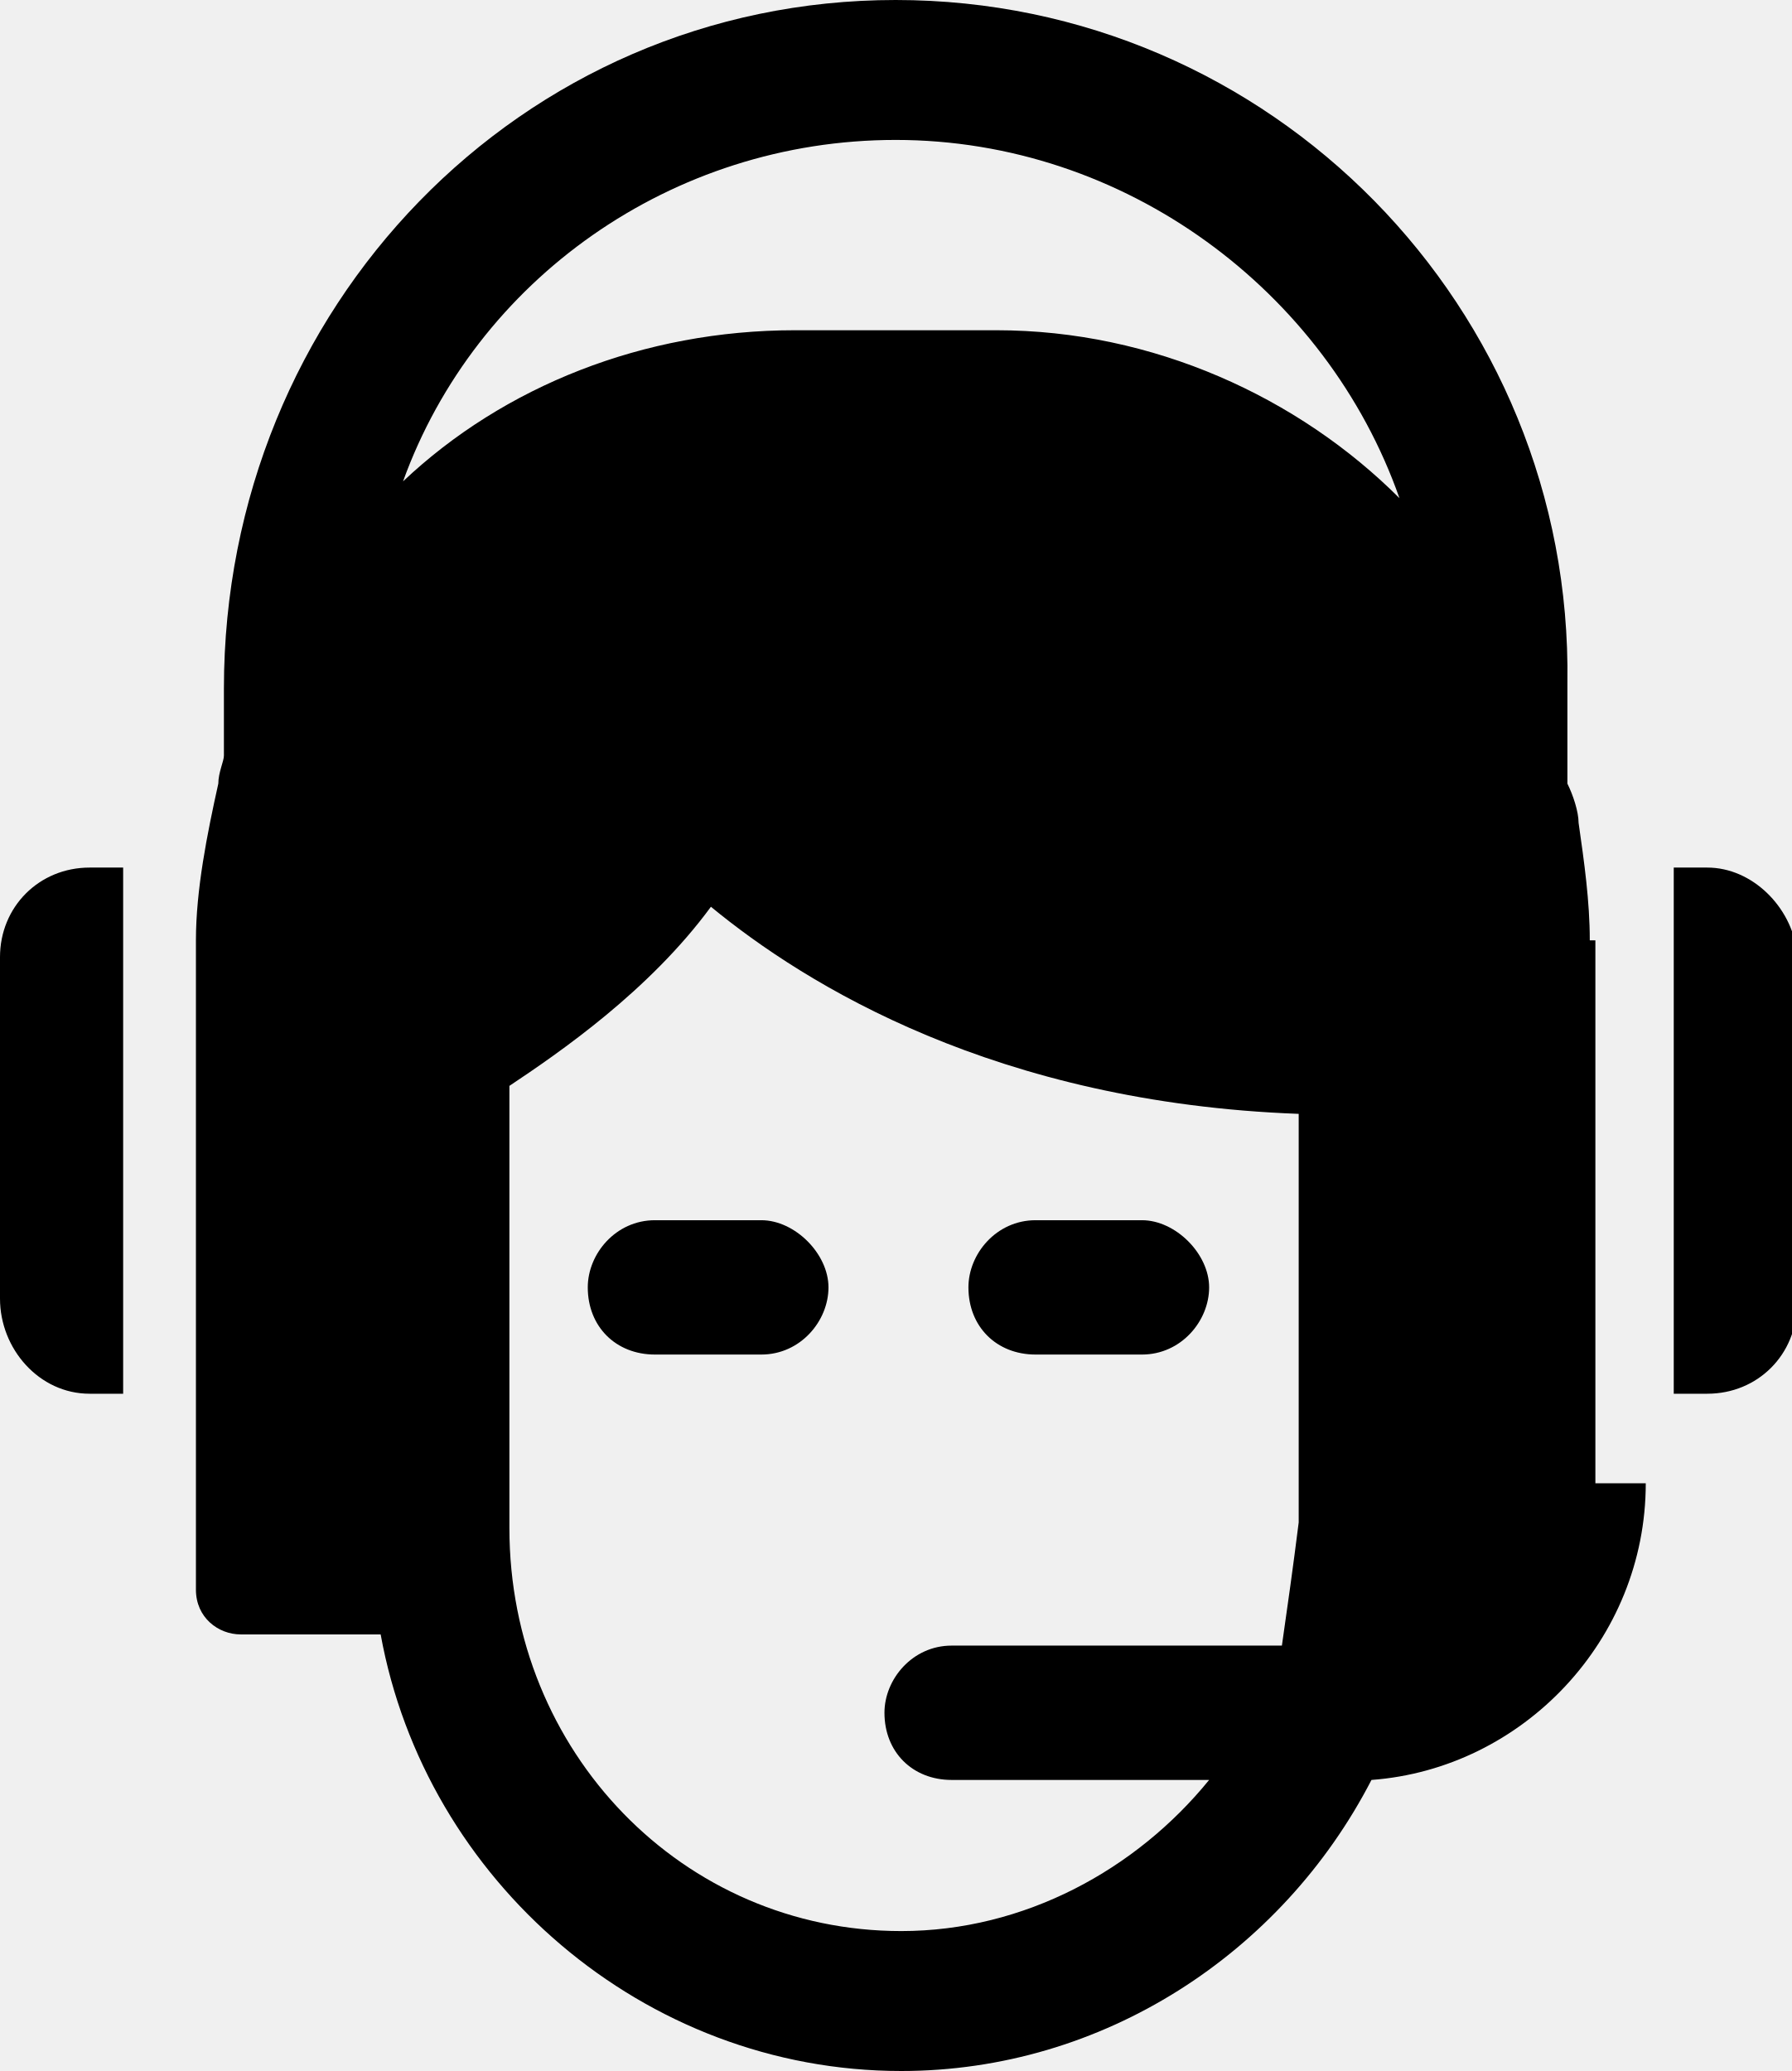
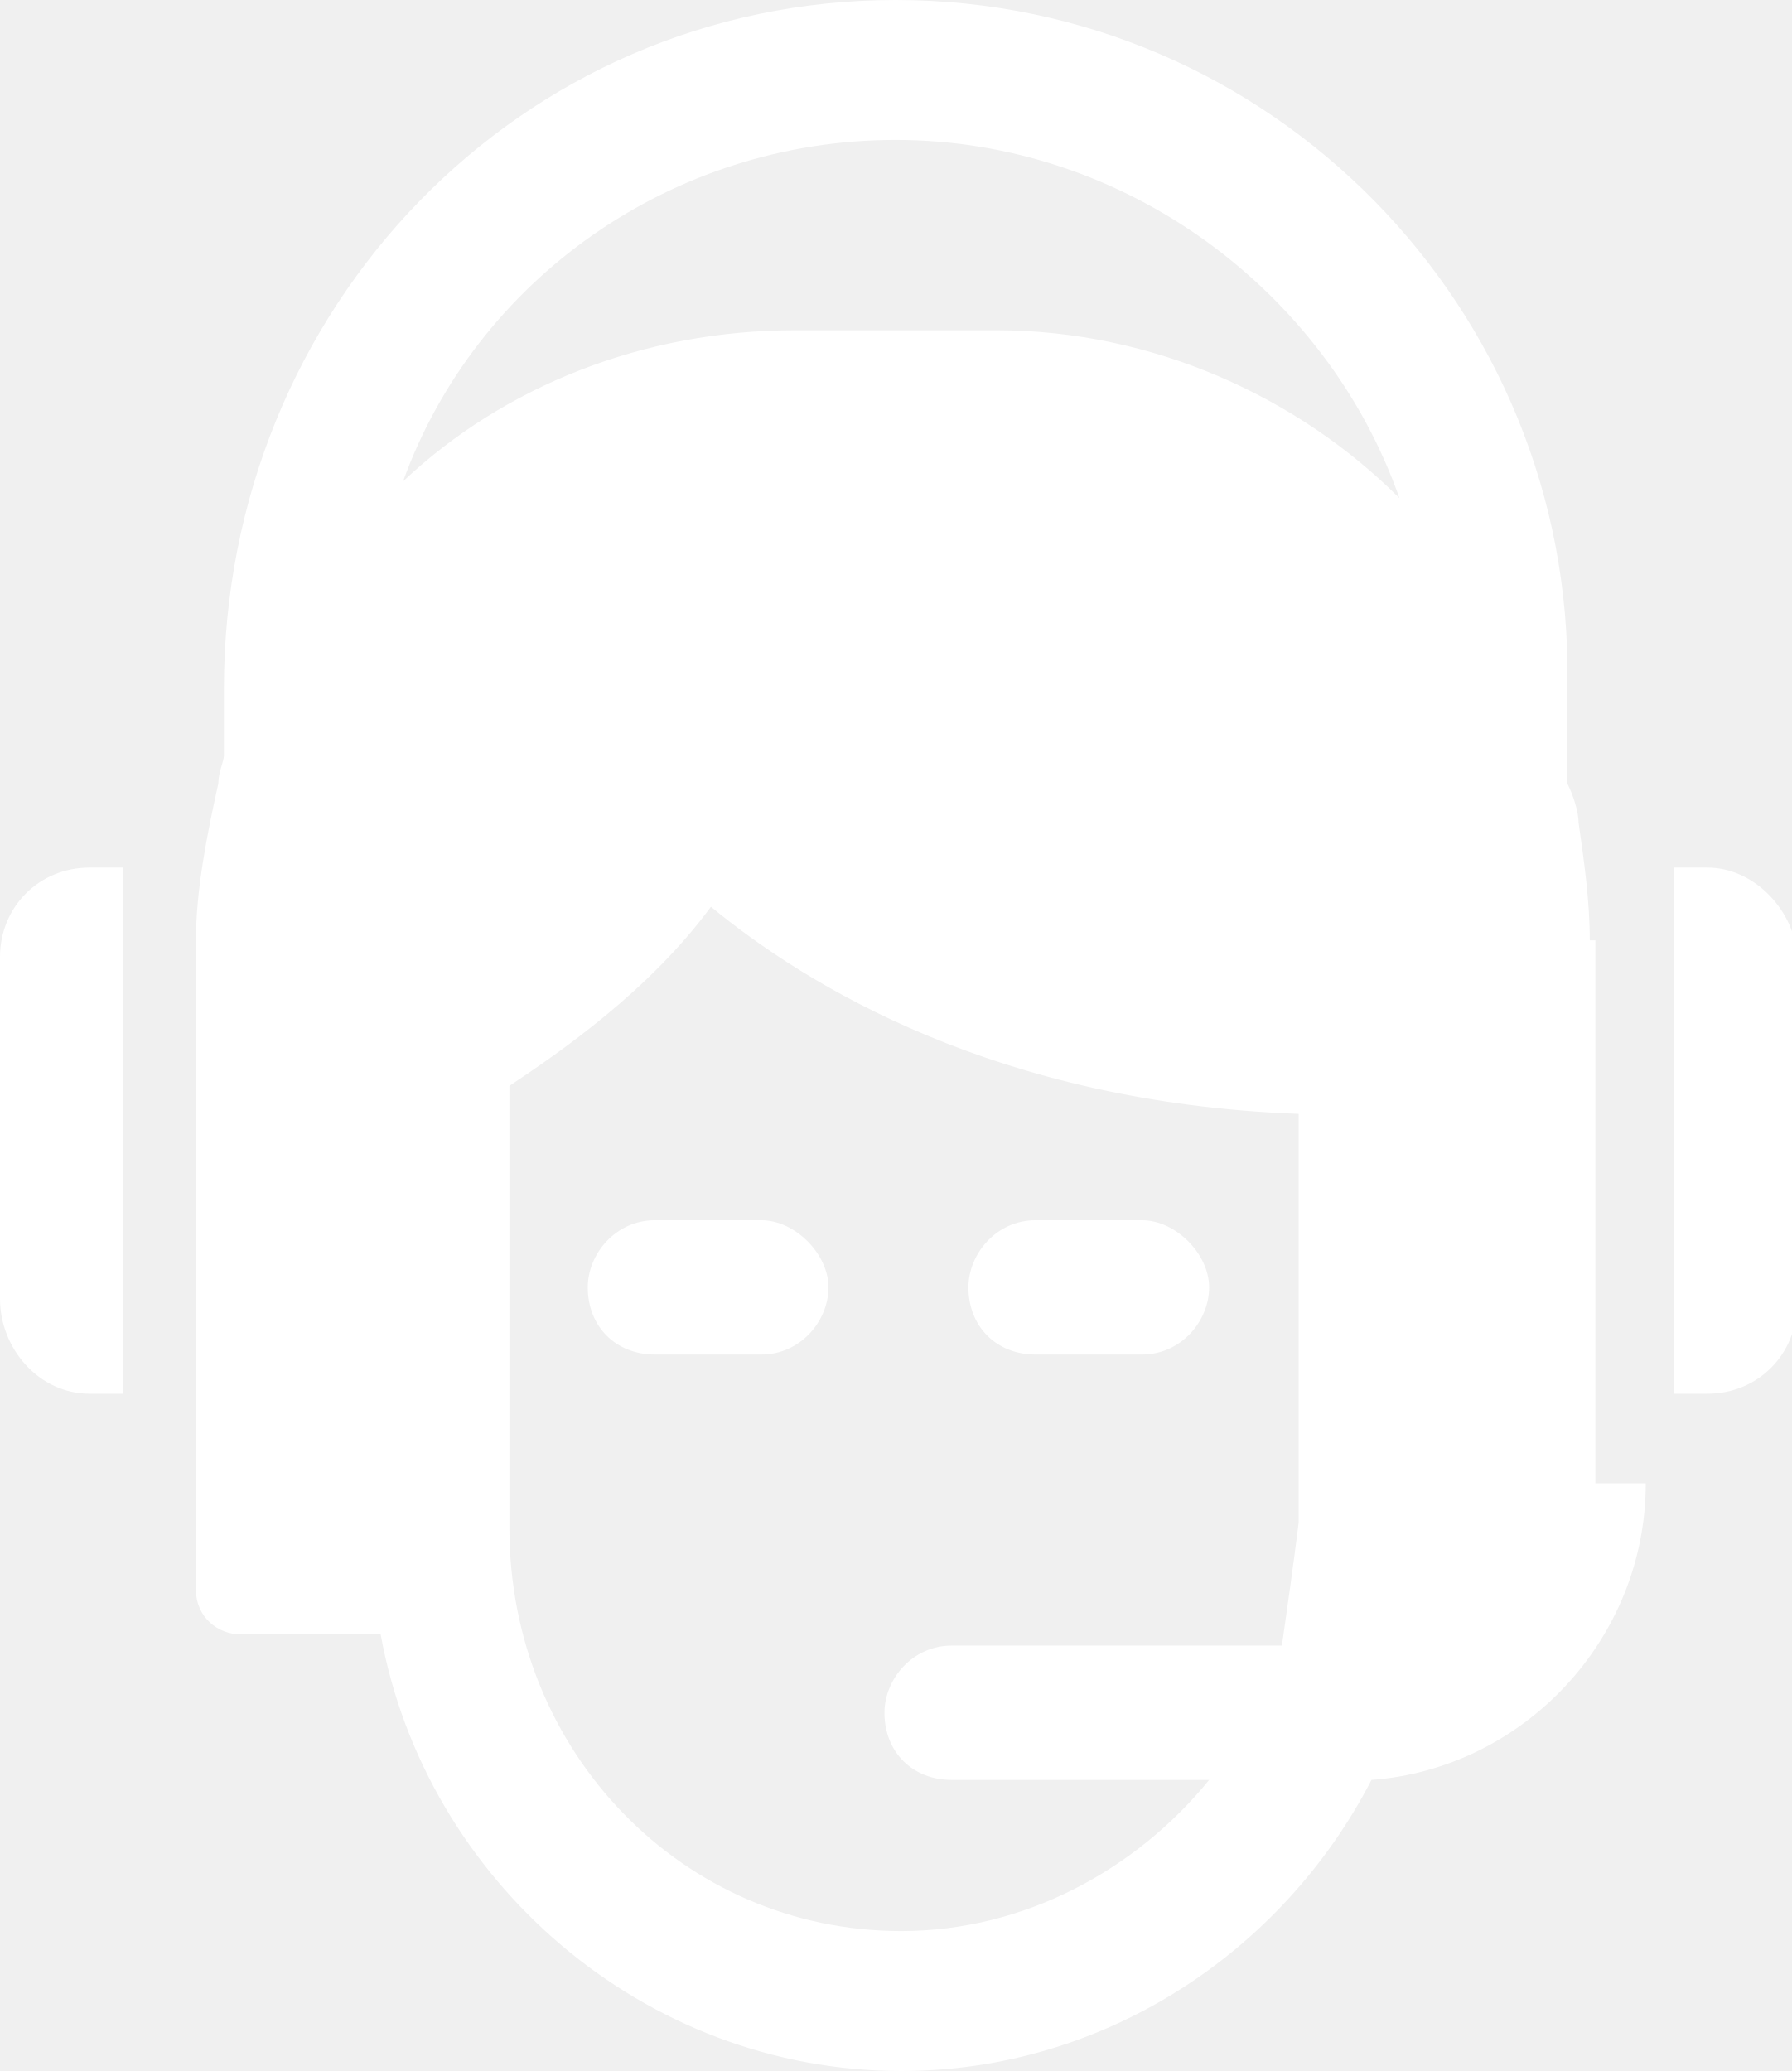
- <svg xmlns="http://www.w3.org/2000/svg" version="1.1" id="Слой_1" x="0px" y="0px" viewBox="0 0 32 37" style="enable-background:new 0 0 32 37;" xml:space="preserve">
+ <svg xmlns="http://www.w3.org/2000/svg" version="1.1" id="Слой_1" x="0px" y="0px" viewBox="0 0 32 37" style="enable-background:new 0 0 32 37;fill:#ffffff" xml:space="preserve">
  <g>
    <g>
      <path d="M30.5,15.5l-0.6,0v9.4h0.6c0.9,0,1.6-0.7,1.6-1.6V17C32,16.2,31.3,15.5,30.5,15.5z M0,17.1v6.1c0,0.9,0.7,1.7,1.6,1.7h0.6    v-9.4l-0.6,0C0.7,15.5,0,16.2,0,17.1z M28.4,16.8c0-0.7-0.1-1.4-0.2-2.1c0-0.2-0.1-0.5-0.2-0.7v-1.8C28.1,5.5,22.7,0,16,0    S4,5.5,4,12.3v1.2C4,13.6,3.9,13.8,3.9,14c-0.2,0.9-0.4,1.9-0.4,2.8v11.6c0,0.5,0.4,0.8,0.8,0.8h2.5c0.8,4.4,4.7,7.8,9.3,7.8    c3.6,0,6.8-2.1,8.4-5.2c2.7-0.2,4.9-2.5,4.9-5.3h-0.9V16.8z M22.9,29.4h-5.9c-0.7,0-1.2,0.6-1.2,1.2c0,0.7,0.5,1.2,1.2,1.2h4.6    c-1.3,1.6-3.3,2.7-5.5,2.7c-3.9,0-7-3.2-7-7.2v-7.9c0.9-0.6,2.5-1.7,3.6-3.2c1.7,1.4,5.1,3.5,10.5,3.7v7.3h0    C23.1,28,23,28.7,22.9,29.4z M17.8,5.9h-3.6c-2.7,0-5.2,1-7,2.7C8.5,5,12,2.5,16,2.5c4.1,0,7.7,2.7,9,6.4    C23.2,7.1,20.6,5.9,17.8,5.9z M13.6,21.8h-1.9c-0.7,0-1.2,0.6-1.2,1.2c0,0.7,0.5,1.2,1.2,1.2h1.9c0.7,0,1.2-0.6,1.2-1.2    C14.8,22.4,14.2,21.8,13.6,21.8z M20.4,21.8h-1.9c-0.7,0-1.2,0.6-1.2,1.2c0,0.7,0.5,1.2,1.2,1.2h1.9c0.7,0,1.2-0.6,1.2-1.2    C21.6,22.4,21,21.8,20.4,21.8z" />
    </g>
  </g>
</svg>
